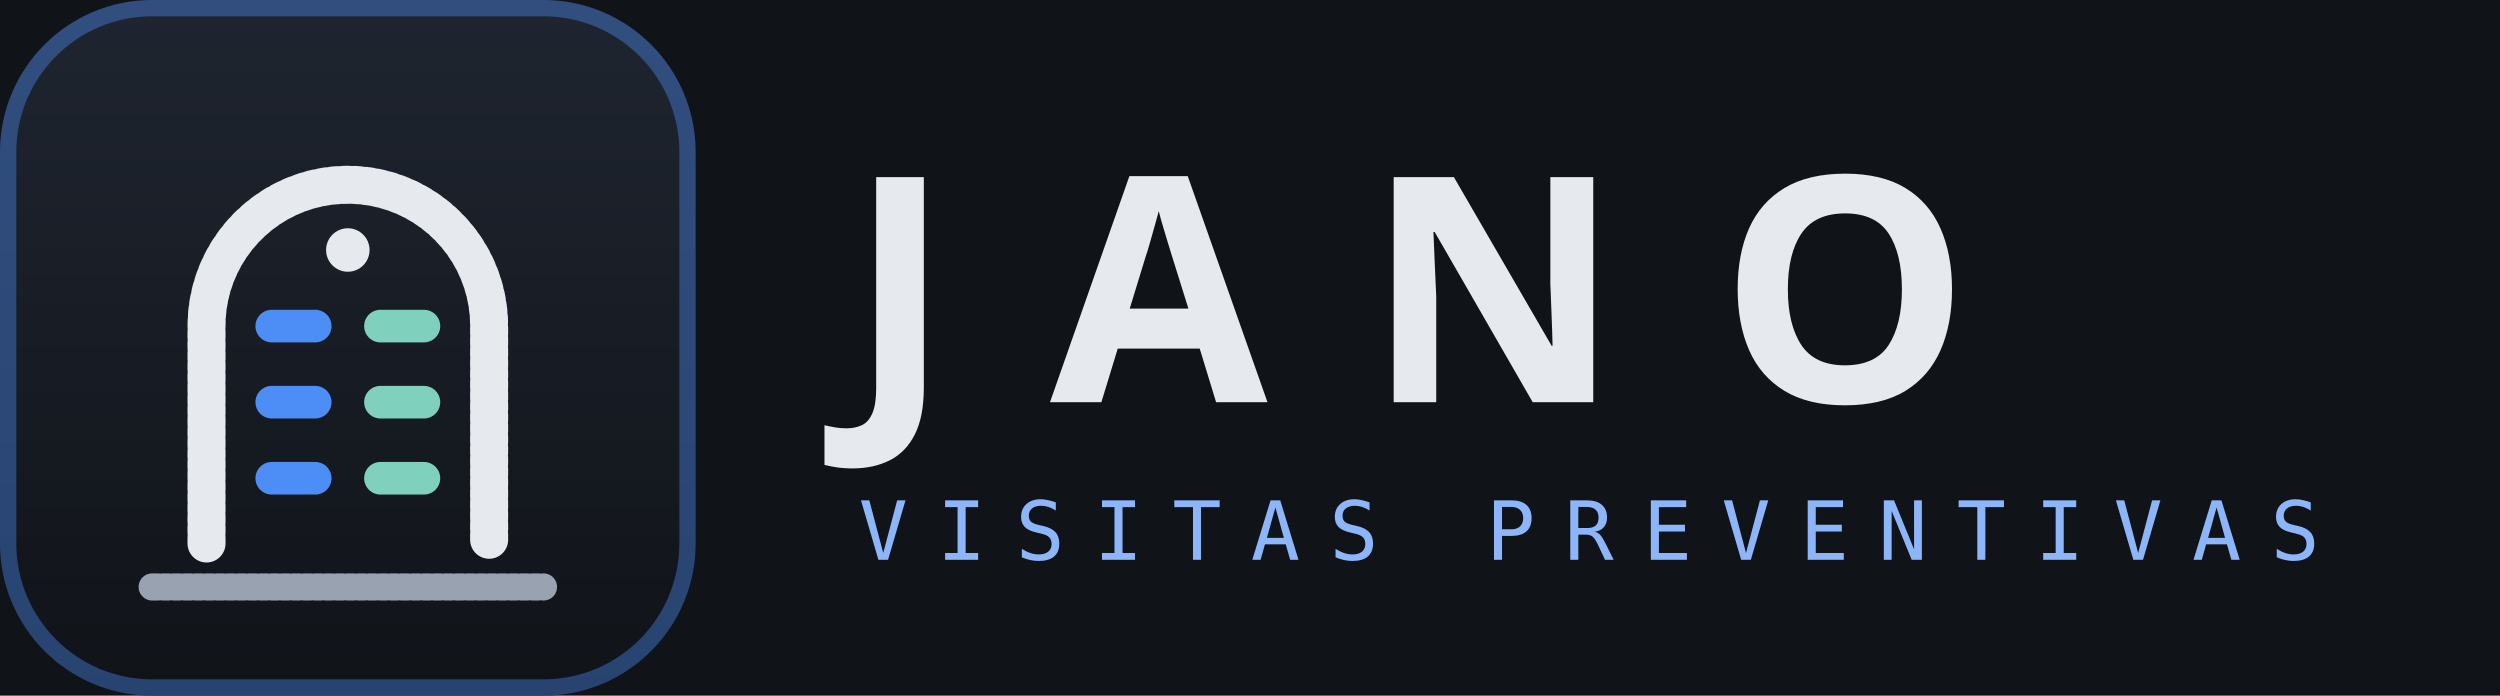
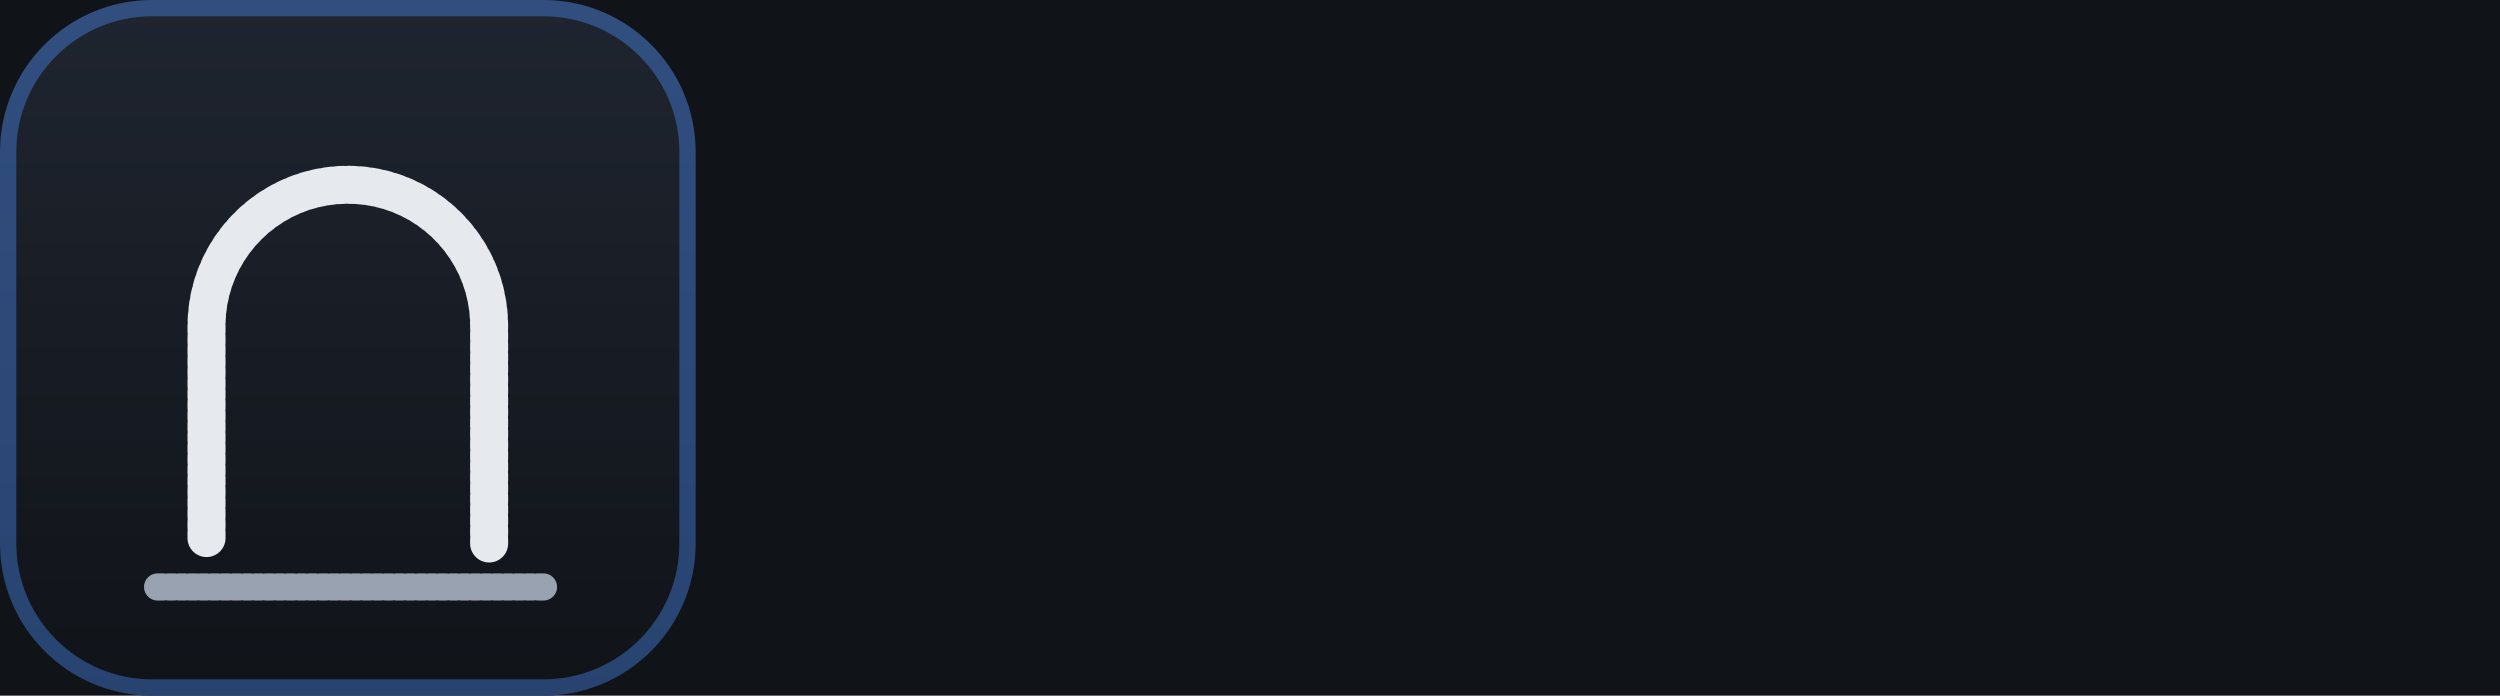
<svg xmlns="http://www.w3.org/2000/svg" viewBox="0 0 460 128" role="img" aria-labelledby="t">
  <style>
-     /*
-       Ciclo de 8 s, repetido: o portal se ergue, cada pavimento abre (azul) e fecha (menta) de baixo para cima,
-       o nome entra, a cena fica parada uns 4 s e some antes de recomeçar. Repete porque, num README, a primeira
-       passagem costuma acontecer antes de a imagem aparecer na tela.
-     */
-     .scene, .draw, .key, .pair, .name, .tag { animation-duration: 8s; animation-iteration-count: infinite; animation-timing-function: ease-out; }
-     .scene { animation-name: scene; }
-     .draw { stroke-dasharray: 1; }
-     .sill { animation-name: sill; }
-     .arch { animation-name: arch; }
-     .key { animation-name: key; }
-     .pair { transform-box: fill-box; transform-origin: left center; }
-     .o1 { animation-name: o1; } .c1 { animation-name: c1; }
-     .o2 { animation-name: o2; } .c2 { animation-name: c2; }
-     .o3 { animation-name: o3; } .c3 { animation-name: c3; }
-     .name { animation-name: name; }
-     .tag { animation-name: tag; }
-     @keyframes scene { 0%, 88% { opacity: 1; } 95%, 100% { opacity: 0; } }
-     @keyframes sill { 0% { stroke-dashoffset: 1; } 4%, 100% { stroke-dashoffset: 0; } }
-     @keyframes arch { 0%, 3% { stroke-dashoffset: 1; } 11%, 100% { stroke-dashoffset: 0; } }
-     @keyframes key { 0%, 11% { opacity: 0; } 14%, 100% { opacity: 1; } }
-     @keyframes o1 { 0%, 14% { transform: scaleX(0); } 16.5%, 100% { transform: scaleX(1); } }
-     @keyframes c1 { 0%, 16% { transform: scaleX(0); } 18.5%, 100% { transform: scaleX(1); } }
-     @keyframes o2 { 0%, 18% { transform: scaleX(0); } 20.5%, 100% { transform: scaleX(1); } }
-     @keyframes c2 { 0%, 20% { transform: scaleX(0); } 22.5%, 100% { transform: scaleX(1); } }
-     @keyframes o3 { 0%, 22% { transform: scaleX(0); } 24.5%, 100% { transform: scaleX(1); } }
-     @keyframes c3 { 0%, 24% { transform: scaleX(0); } 26.5%, 100% { transform: scaleX(1); } }
-     @keyframes name { 0%, 26% { opacity: 0; transform: translateX(-8px); } 33%, 100% { opacity: 1; transform: none; } }
-     @keyframes tag { 0%, 29% { opacity: 0; transform: translateX(-8px); } 36%, 100% { opacity: 1; transform: none; } }
+     /* O portal se ergue e, pavimento por pavimento, de baixo para cima, cada chamado abre (azul) e fecha (menta). */
+     .draw { stroke-dasharray: 1; stroke-dashoffset: 1; animation: draw 0.6s ease-out forwards; }
+     .sill { animation-delay: 0s; animation-duration: 0.35s; }
+     .arch { animation-delay: 0.2s; }
+     .key { opacity: 0; animation: pop 0.25s ease-out 0.75s forwards; }
+     .pair { transform-box: fill-box; transform-origin: left center; transform: scaleX(0); animation: grow 0.2s ease-out forwards; }
+     .o1 { animation-delay: 0.95s; } .c1 { animation-delay: 1.1s; }
+     .o2 { animation-delay: 1.25s; } .c2 { animation-delay: 1.4s; }
+     .o3 { animation-delay: 1.55s; } .c3 { animation-delay: 1.7s; }
+     .name { opacity: 0; animation: enter 0.6s ease-out 1.8s forwards; }
+     .tag { opacity: 0; animation: enter 0.6s ease-out 2.0s forwards; }
+     @keyframes draw { to { stroke-dashoffset: 0; } }
+     @keyframes pop { from { opacity: 0; } to { opacity: 1; } }
+     @keyframes grow { to { transform: scaleX(1); } }
+     @keyframes enter { from { opacity: 0; transform: translateX(-8px); } to { opacity: 1; transform: none; } }
    @media (prefers-reduced-motion: reduce) {
-       .scene, .draw, .key, .pair, .name, .tag { animation: none; }
+       .draw { animation: none; stroke-dashoffset: 0; }
+       .key, .name, .tag { animation: none; opacity: 1; }
+       .pair { animation: none; transform: none; }
    }
  </style>
  <rect width="460" height="128" fill="#101318" />
  <defs>
    <linearGradient id="jn-tile" x1="0" y1="0" x2="0" y2="128" gradientUnits="userSpaceOnUse">
      <stop offset="0" stop-color="#1f2530" />
      <stop offset="1" stop-color="#101318" />
    </linearGradient>
  </defs>
  <rect width="128" height="128" rx="28" fill="url(#jn-tile)" />
  <rect x="1.5" y="1.5" width="125" height="125" rx="26.5" fill="none" stroke="#4c8df6" stroke-opacity="0.4" stroke-width="3" />
-   <g class="scene">
-     <path class="draw sill" pathLength="1" d="M28 108 H100" stroke="#98a2b0" stroke-width="5" stroke-linecap="round" />
-     <path class="draw arch" pathLength="1" d="M38 100 V60 A26 26 0 0 1 90 60 V100" fill="none" stroke="#e6e9ee" stroke-width="7" stroke-linecap="round" />
-     <circle class="key" cx="64" cy="46" r="4" fill="#e6e9ee" />
-     <path class="pair o1" d="M50 88 H58" stroke="#4c8df6" stroke-width="6" stroke-linecap="round" />
-     <path class="pair c1" d="M70 88 H78" stroke="#7fd1be" stroke-width="6" stroke-linecap="round" />
-     <path class="pair o2" d="M50 74 H58" stroke="#4c8df6" stroke-width="6" stroke-linecap="round" />
-     <path class="pair c2" d="M70 74 H78" stroke="#7fd1be" stroke-width="6" stroke-linecap="round" />
-     <path class="pair o3" d="M50 60 H58" stroke="#4c8df6" stroke-width="6" stroke-linecap="round" />
-     <path class="pair c3" d="M70 60 H78" stroke="#7fd1be" stroke-width="6" stroke-linecap="round" />
-     <text class="name" x="156" y="74" font-family="Bahnschrift, 'Barlow Semi Condensed', 'Segoe UI', sans-serif" font-size="58" font-weight="600" letter-spacing="18" fill="#e6e9ee">JANO</text>
-     <text class="tag" x="158" y="103" font-family="Consolas, 'Cascadia Mono', ui-monospace, monospace" font-size="15" letter-spacing="5.4" fill="#8db5fa">VISITAS PREVENTIVAS</text>
-   </g>
+   <path class="draw sill" pathLength="1" d="M28 108 H100" stroke="#98a2b0" stroke-width="5" stroke-linecap="round" />
+   <path class="draw arch" pathLength="1" d="M38 100 V60 A26 26 0 0 1 90 60 V100" fill="none" stroke="#e6e9ee" stroke-width="7" stroke-linecap="round" />
+   <circle class="key" cx="64" cy="46" r="4" fill="#e6e9ee" />
+   <path class="pair o1" d="M50 88 H58" stroke="#4c8df6" stroke-width="6" stroke-linecap="round" />
+   <path class="pair c1" d="M70 88 H78" stroke="#7fd1be" stroke-width="6" stroke-linecap="round" />
+   <path class="pair o2" d="M50 74 H58" stroke="#4c8df6" stroke-width="6" stroke-linecap="round" />
+   <path class="pair c2" d="M70 74 H78" stroke="#7fd1be" stroke-width="6" stroke-linecap="round" />
+   <path class="pair o3" d="M50 60 H58" stroke="#4c8df6" stroke-width="6" stroke-linecap="round" />
+   <path class="pair c3" d="M70 60 H78" stroke="#7fd1be" stroke-width="6" stroke-linecap="round" />
+   <text class="name" x="156" y="74" font-family="Bahnschrift, 'Barlow Semi Condensed', 'Segoe UI', sans-serif" font-size="58" font-weight="600" letter-spacing="18" fill="#e6e9ee">JANO</text>
+   <text class="tag" x="158" y="103" font-family="Consolas, 'Cascadia Mono', ui-monospace, monospace" font-size="15" letter-spacing="5.4" fill="#8db5fa">VISITAS PREVENTIVAS</text>
</svg>
